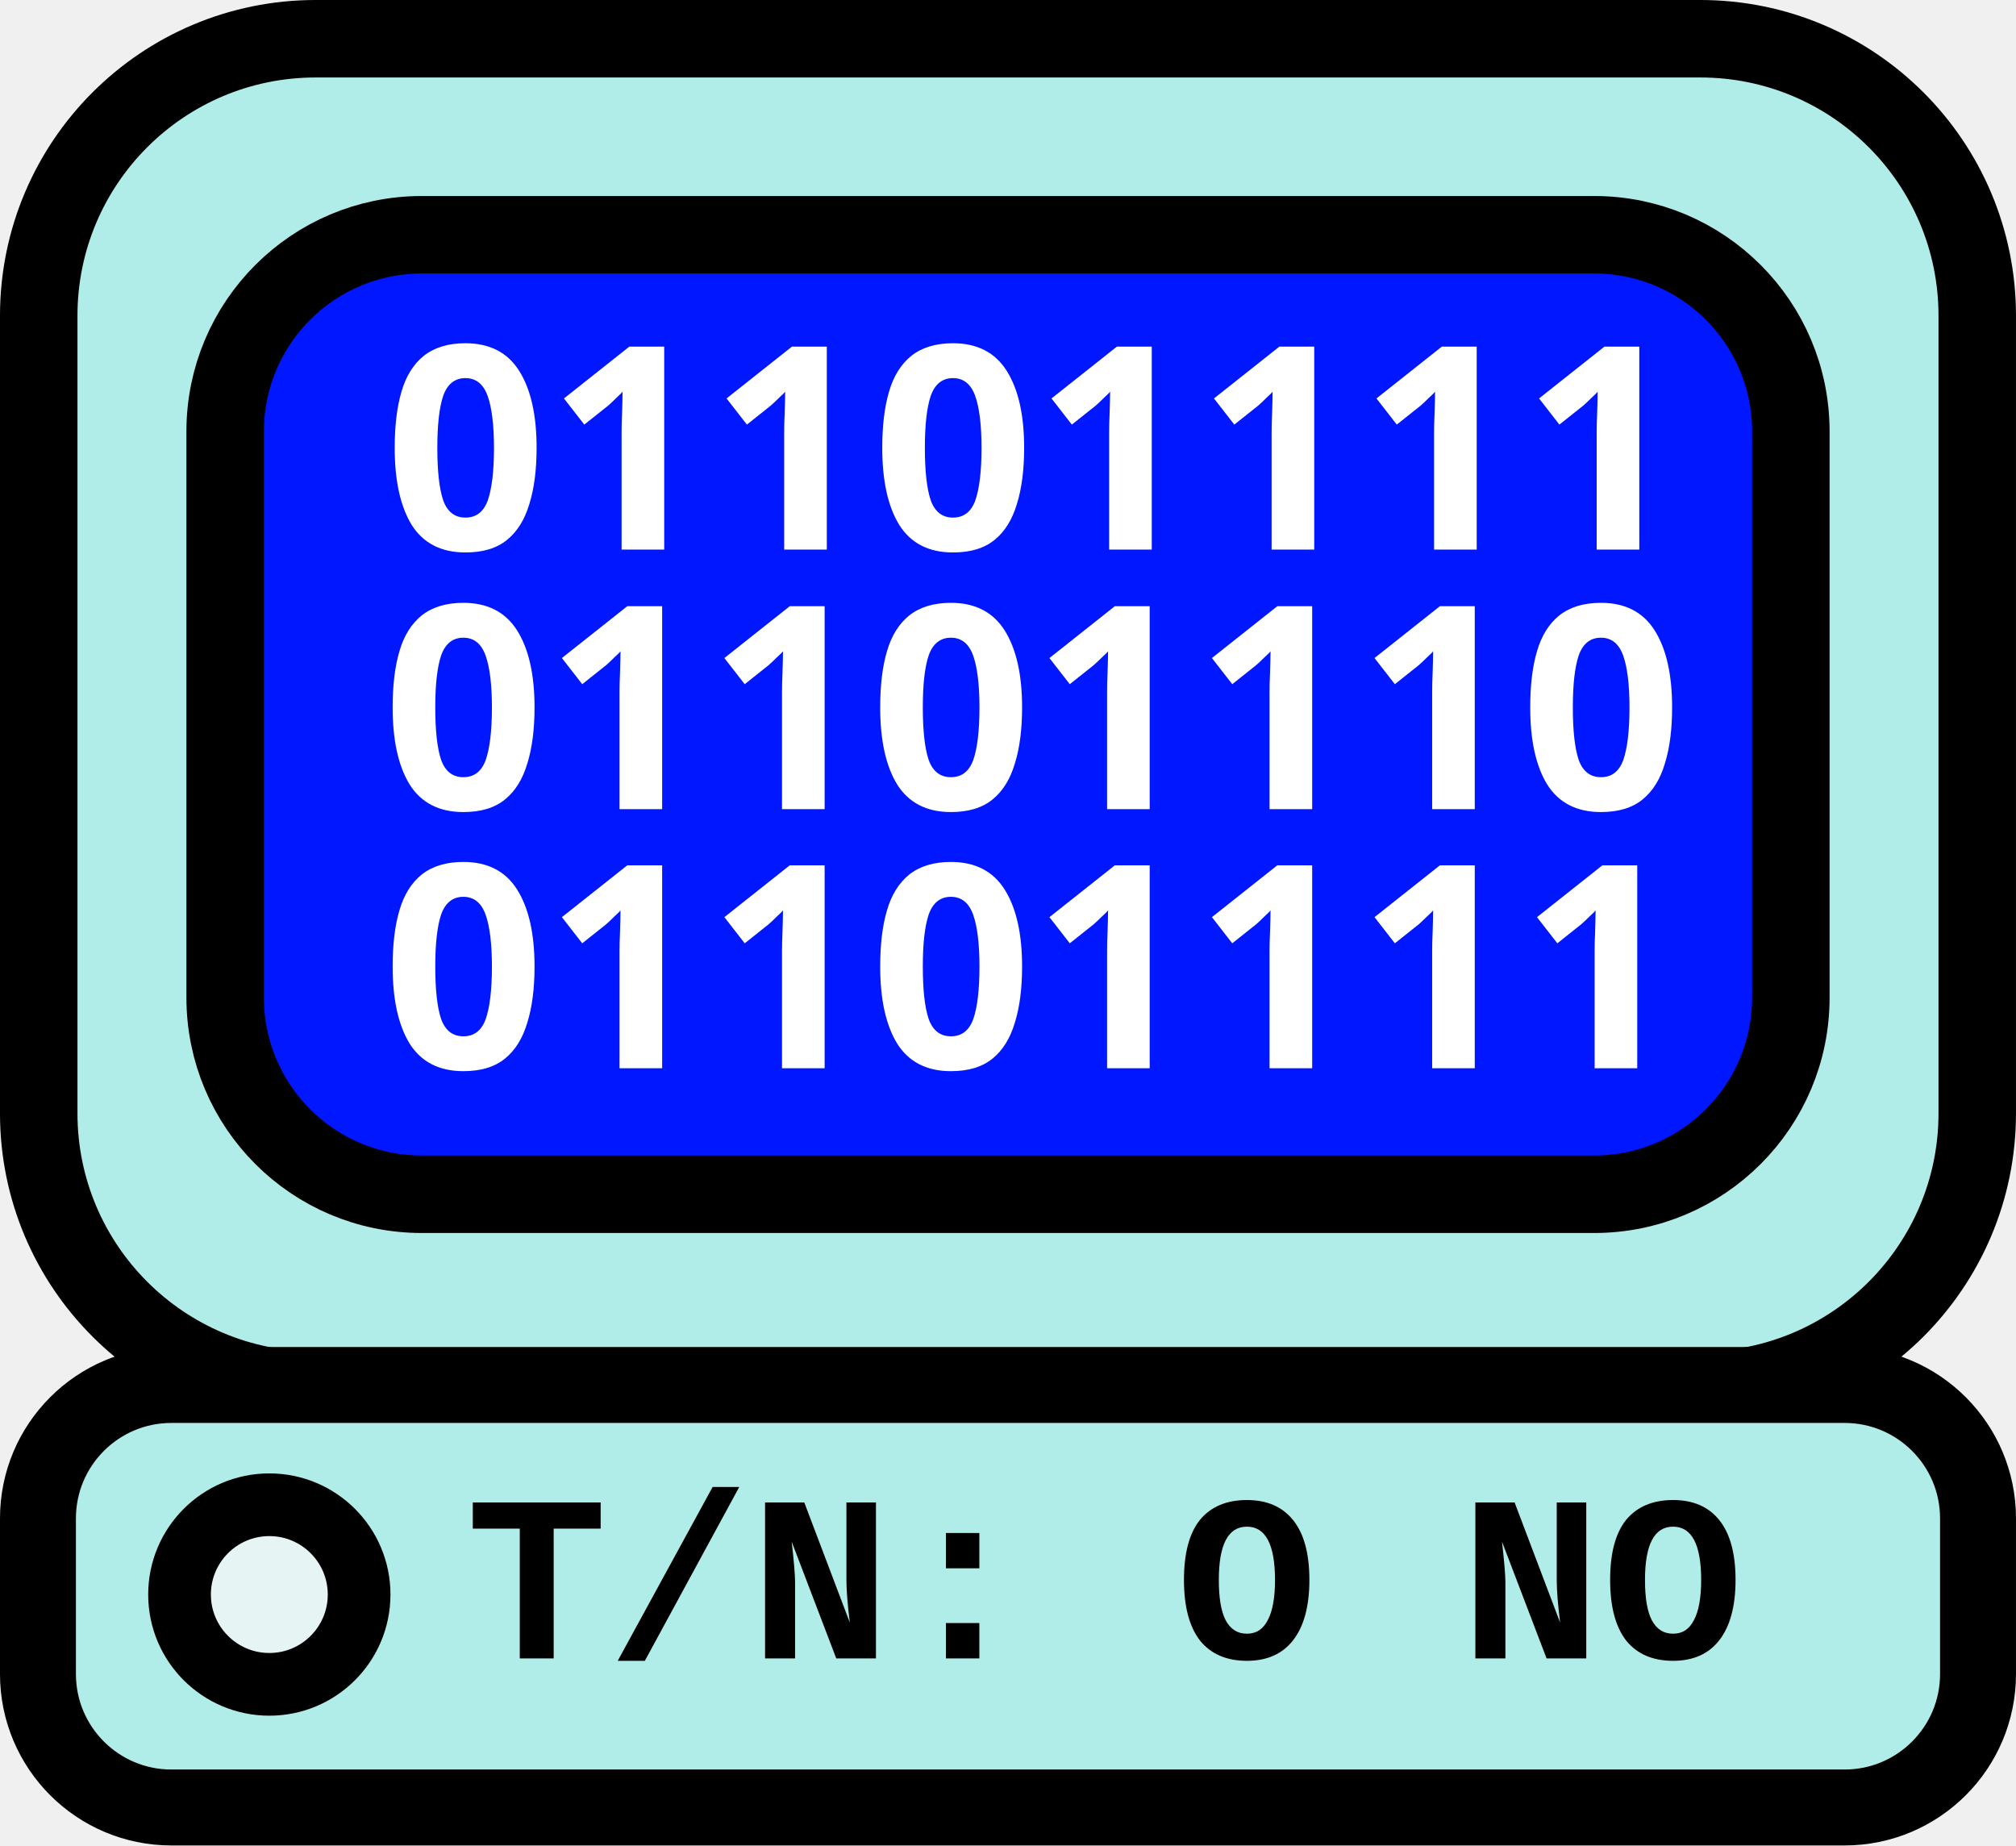
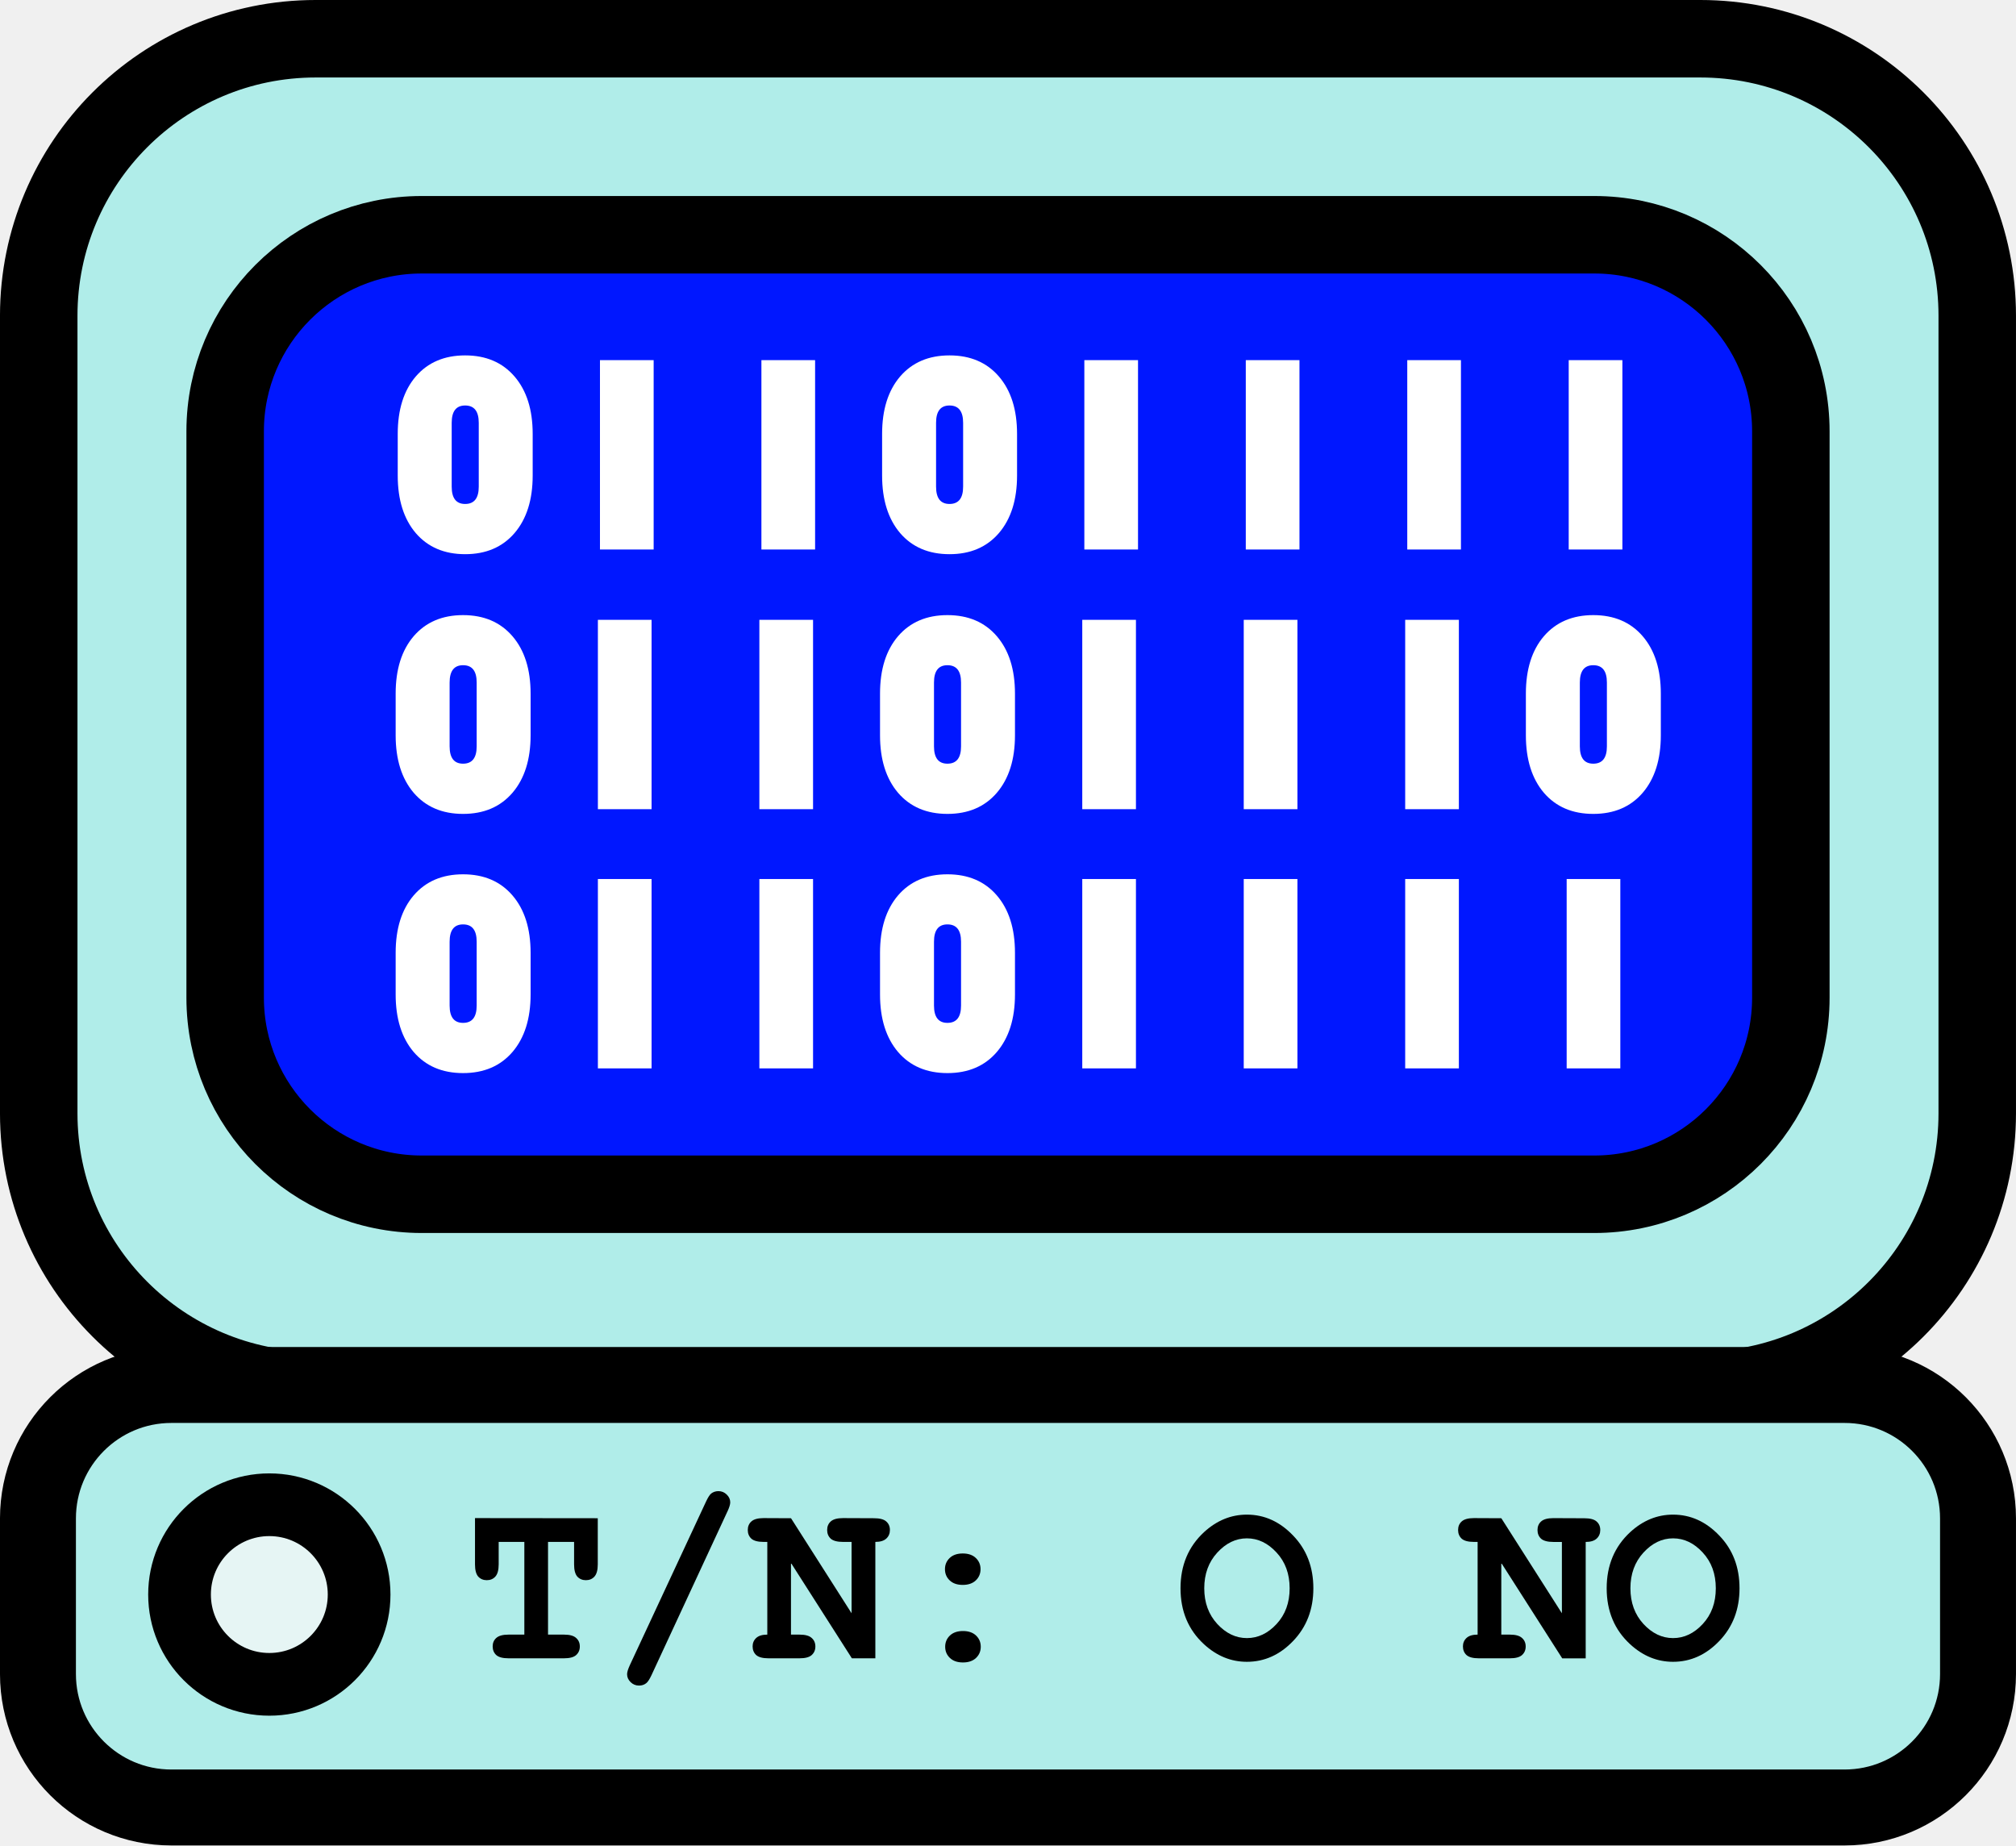
<svg xmlns="http://www.w3.org/2000/svg" width="120.17mm" height="109.996mm" viewBox="0 0 120.17 109.996" version="1.1" id="svg5">
  <defs id="defs2">
    <clipPath clipPathUnits="userSpaceOnUse" id="clipPath6155">
      <circle style="display:inline;fill:none;stroke:#000000;stroke-width:2.476;stroke-miterlimit:10;stroke-dasharray:none;stroke-opacity:1;stop-color:#000000" id="circle6157" cx="105.791" cy="136.884" r="71.492" />
    </clipPath>
    <clipPath clipPathUnits="userSpaceOnUse" id="clipPath6159">
      <circle style="display:inline;fill:none;stroke:#000000;stroke-width:2.476;stroke-miterlimit:10;stroke-dasharray:none;stroke-opacity:1;stop-color:#000000" id="circle6161" cx="105.791" cy="136.884" r="71.492" />
    </clipPath>
    <clipPath clipPathUnits="userSpaceOnUse" id="clipPath6163">
      <circle style="display:inline;fill:none;stroke:#000000;stroke-width:2.476;stroke-miterlimit:10;stroke-dasharray:none;stroke-opacity:1;stop-color:#000000" id="circle6165" cx="105.791" cy="136.884" r="71.492" />
    </clipPath>
    <clipPath clipPathUnits="userSpaceOnUse" id="clipPath6155-2">
      <circle style="display:inline;fill:none;stroke:#000000;stroke-width:2.476;stroke-miterlimit:10;stroke-dasharray:none;stroke-opacity:1;stop-color:#000000" id="circle6157-7" cx="105.791" cy="136.884" r="71.492" />
    </clipPath>
    <clipPath clipPathUnits="userSpaceOnUse" id="clipPath6159-4">
      <circle style="display:inline;fill:none;stroke:#000000;stroke-width:2.476;stroke-miterlimit:10;stroke-dasharray:none;stroke-opacity:1;stop-color:#000000" id="circle6161-0" cx="105.791" cy="136.884" r="71.492" />
    </clipPath>
  </defs>
  <g id="layer2" style="display:inline" transform="translate(-73.11311,-107.1029)" />
  <g id="layer6" style="display:inline" transform="translate(-36.39637,-39.13734)">
    <g id="g10668" transform="matrix(1.847484,0,0,1.847484,-30.19122,-31.11906)">
      <rect style="fill:#b0ede9;fill-opacity:1;stroke:#000000;stroke-width:2.5;stroke-miterlimit:10;stroke-dasharray:none;stroke-opacity:1;stop-color:#000000" id="rect6394" width="62.545" height="43.603" x="37.292" y="39.278" ry="8.935" />
      <rect style="fill:#0017ff;fill-opacity:1;stroke:#000000;stroke-width:2.5;stroke-miterlimit:10;stroke-dasharray:none;stroke-opacity:1;stop-color:#000000" id="rect6394-1" width="50.516" height="30.955" x="43.307" y="45.602" ry="6.343" />
      <rect style="fill:#b0ede9;fill-opacity:1;stroke:#000000;stroke-width:2.45;stroke-miterlimit:10;stroke-dasharray:none;stroke-opacity:1;stop-color:#000000" id="rect6638" width="62.595" height="13.631" x="37.267" y="82.71" ry="4.305" />
      <circle style="fill:#e6f5f4;fill-opacity:1;stroke:#000000;stroke-width:2.023;stroke-miterlimit:10;stroke-dasharray:none;stroke-opacity:1;stop-color:#000000" id="path10582" cx="44.732" cy="89.471" r="2.897" />
-       <text xml:space="preserve" style="font-style:normal;font-weight:normal;font-size:9.166px;line-height:1.25;font-family:sans-serif;display:inline;fill:#ffffff;fill-opacity:1;stroke:none;stroke-width:0.286" x="48.45" y="55.756" id="text3865">
-         <tspan style="font-style:normal;font-variant:normal;font-weight:bold;font-stretch:normal;font-size:9.166px;font-family:'Bauhaus 93';-inkscape-font-specification:'Bauhaus 93 Bold';fill:#ffffff;fill-opacity:1;stroke:none;stroke-width:0.286;stroke-opacity:1" x="48.45" y="55.756" id="tspan9771">01101111</tspan>
-       </text>
-       <text xml:space="preserve" style="font-style:normal;font-weight:normal;font-size:9.166px;line-height:1.25;font-family:sans-serif;display:inline;fill:#ffffff;fill-opacity:1;stroke:none;stroke-width:0.286" x="48.383" y="64.134" id="text3865-9">
-         <tspan style="font-style:normal;font-variant:normal;font-weight:bold;font-stretch:normal;font-size:9.166px;font-family:'Bauhaus 93';-inkscape-font-specification:'Bauhaus 93 Bold';fill:#ffffff;fill-opacity:1;stroke-width:0.286" x="48.383" y="64.134" id="tspan9771-3">01101110</tspan>
-       </text>
-       <text xml:space="preserve" style="font-style:normal;font-weight:normal;font-size:9.166px;line-height:1.25;font-family:sans-serif;display:inline;fill:#ffffff;fill-opacity:1;stroke:none;stroke-width:0.286" x="48.383" y="72.496" id="text3865-3">
-         <tspan style="font-style:normal;font-variant:normal;font-weight:bold;font-stretch:normal;font-size:9.166px;font-family:'Bauhaus 93';-inkscape-font-specification:'Bauhaus 93 Bold';fill:#ffffff;fill-opacity:1;stroke-width:0.286" x="48.383" y="72.496" id="tspan9771-0">01101111</tspan>
-       </text>
-       <text xml:space="preserve" style="font-style:normal;font-weight:normal;font-size:7.638px;line-height:1.25;font-family:sans-serif;display:inline;fill:#000000;fill-opacity:1;stroke:none;stroke-width:0.1" x="51.061" y="91.529" id="text37560">
-         <tspan style="font-style:normal;font-variant:normal;font-weight:bold;font-stretch:normal;font-size:7.638px;font-family:'Courier New';-inkscape-font-specification:'Courier New Bold';fill:#000000;fill-opacity:1;stroke-width:0.1" x="51.061" y="91.529" id="tspan46778">T/N: O NO</tspan>
-       </text>
+       <g aria-label="01101111" id="text3865" style="font-size:9.166px;line-height:1.25;display:inline;fill:#ffffff;stroke-width:0.286">
+         <path d="m 48.875,53.37 v -1.343 q 0,-1.173 0.582,-1.853 0.586,-0.68 1.593,-0.68 1.007,0 1.593,0.68 0.586,0.68 0.586,1.853 v 1.343 q 0,1.173 -0.586,1.857 -0.586,0.68 -1.593,0.68 -1.007,0 -1.593,-0.68 -0.582,-0.685 -0.582,-1.857 z m 1.741,-1.701 v 2.059 q 0,0.559 0.434,0.559 0.439,0 0.439,-0.559 v -2.059 q 0,-0.559 -0.439,-0.559 -0.434,0 -0.434,0.559 z" style="font-weight:bold;font-family:'Bauhaus 93';-inkscape-font-specification:'Bauhaus 93 Bold'" id="path846" />
+         <path d="m 57.132,49.647 v 6.109 h -1.732 v -6.109 z" style="font-weight:bold;font-family:'Bauhaus 93';-inkscape-font-specification:'Bauhaus 93 Bold'" id="path848" />
+         <path d="m 62.341,49.647 v 6.109 H 60.609 v -6.109 z" style="font-weight:bold;font-family:'Bauhaus 93';-inkscape-font-specification:'Bauhaus 93 Bold'" id="path850" />
+         <path d="m 64.503,53.37 v -1.343 q 0,-1.173 0.582,-1.853 0.586,-0.68 1.593,-0.68 1.007,0 1.593,0.68 0.586,0.68 0.586,1.853 v 1.343 q 0,1.173 -0.586,1.857 -0.586,0.68 -1.593,0.68 -1.007,0 -1.593,-0.68 -0.582,-0.685 -0.582,-1.857 z m 1.741,-1.701 v 2.059 q 0,0.559 0.434,0.559 0.439,0 0.439,-0.559 v -2.059 q 0,-0.559 -0.439,-0.559 -0.434,0 -0.434,0.559 z" style="font-weight:bold;font-family:'Bauhaus 93';-inkscape-font-specification:'Bauhaus 93 Bold'" id="path852" />
+         <path d="m 72.76,49.647 v 6.109 h -1.732 v -6.109 z" style="font-weight:bold;font-family:'Bauhaus 93';-inkscape-font-specification:'Bauhaus 93 Bold'" id="path854" />
+         <path d="m 77.969,49.647 v 6.109 h -1.732 v -6.109 z" style="font-weight:bold;font-family:'Bauhaus 93';-inkscape-font-specification:'Bauhaus 93 Bold'" id="path856" />
+         <path d="m 83.179,49.647 v 6.109 h -1.732 v -6.109 z" style="font-weight:bold;font-family:'Bauhaus 93';-inkscape-font-specification:'Bauhaus 93 Bold'" id="path858" />
+         <path d="m 88.388,49.647 v 6.109 h -1.732 v -6.109 z" style="font-weight:bold;font-family:'Bauhaus 93';-inkscape-font-specification:'Bauhaus 93 Bold'" id="path860" />
+       </g>
+       <g aria-label="01101110" id="text3865-9" style="font-size:9.166px;line-height:1.25;display:inline;fill:#ffffff;stroke-width:0.286">
+         <path d="m 48.808,61.749 v -1.343 q 0,-1.173 0.582,-1.853 0.586,-0.68 1.593,-0.68 1.007,0 1.593,0.68 0.586,0.68 0.586,1.853 v 1.343 q 0,1.173 -0.586,1.857 -0.586,0.68 -1.593,0.68 -1.007,0 -1.593,-0.68 -0.582,-0.685 -0.582,-1.857 z m 1.741,-1.701 v 2.059 q 0,0.559 0.434,0.559 0.439,0 0.439,-0.559 v -2.059 q 0,-0.559 -0.439,-0.559 -0.434,0 -0.434,0.559 z" style="font-weight:bold;font-family:'Bauhaus 93';-inkscape-font-specification:'Bauhaus 93 Bold'" id="path863" />
+         <path d="m 57.065,58.025 v 6.109 h -1.732 v -6.109 z" style="font-weight:bold;font-family:'Bauhaus 93';-inkscape-font-specification:'Bauhaus 93 Bold'" id="path865" />
+         <path d="m 62.275,58.025 v 6.109 h -1.732 v -6.109 z" style="font-weight:bold;font-family:'Bauhaus 93';-inkscape-font-specification:'Bauhaus 93 Bold'" id="path867" />
+         <path d="m 64.436,61.749 v -1.343 q 0,-1.173 0.582,-1.853 0.586,-0.68 1.593,-0.68 1.007,0 1.593,0.68 0.586,0.68 0.586,1.853 v 1.343 q 0,1.173 -0.586,1.857 -0.586,0.68 -1.593,0.68 -1.007,0 -1.593,-0.68 -0.582,-0.685 -0.582,-1.857 z m 1.741,-1.701 v 2.059 q 0,0.559 0.434,0.559 0.439,0 0.439,-0.559 v -2.059 q 0,-0.559 -0.439,-0.559 -0.434,0 -0.434,0.559 z" style="font-weight:bold;font-family:'Bauhaus 93';-inkscape-font-specification:'Bauhaus 93 Bold'" id="path869" />
+         <path d="m 72.693,58.025 v 6.109 h -1.732 v -6.109 z" style="font-weight:bold;font-family:'Bauhaus 93';-inkscape-font-specification:'Bauhaus 93 Bold'" id="path871" />
+         <path d="m 77.903,58.025 v 6.109 h -1.732 v -6.109 z" style="font-weight:bold;font-family:'Bauhaus 93';-inkscape-font-specification:'Bauhaus 93 Bold'" id="path873" />
+         <path d="m 83.112,58.025 v 6.109 H 81.38 v -6.109 z" style="font-weight:bold;font-family:'Bauhaus 93';-inkscape-font-specification:'Bauhaus 93 Bold'" id="path875" />
+         <path d="m 85.274,61.749 v -1.343 q 0,-1.173 0.582,-1.853 0.586,-0.68 1.593,-0.68 1.007,0 1.593,0.68 0.586,0.68 0.586,1.853 v 1.343 q 0,1.173 -0.586,1.857 -0.586,0.68 -1.593,0.68 -1.007,0 -1.593,-0.68 -0.582,-0.685 -0.582,-1.857 z m 1.741,-1.701 v 2.059 q 0,0.559 0.434,0.559 0.439,0 0.439,-0.559 v -2.059 q 0,-0.559 -0.439,-0.559 -0.434,0 -0.434,0.559 z" style="font-weight:bold;font-family:'Bauhaus 93';-inkscape-font-specification:'Bauhaus 93 Bold'" id="path877" />
+       </g>
+       <g aria-label="01101111" id="text3865-3" style="font-size:9.166px;line-height:1.25;display:inline;fill:#ffffff;stroke-width:0.286">
+         <path d="M 48.808,70.111 V 68.768 q 0,-1.173 0.582,-1.853 0.586,-0.68 1.593,-0.68 1.007,0 1.593,0.68 0.586,0.68 0.586,1.853 v 1.343 q 0,1.173 -0.586,1.857 -0.586,0.68 -1.593,0.68 -1.007,0 -1.593,-0.68 -0.582,-0.685 -0.582,-1.857 z m 1.741,-1.701 v 2.059 q 0,0.559 0.434,0.559 0.439,0 0.439,-0.559 v -2.059 q 0,-0.559 -0.439,-0.559 -0.434,0 -0.434,0.559 z" style="font-weight:bold;font-family:'Bauhaus 93';-inkscape-font-specification:'Bauhaus 93 Bold'" id="path880" />
+         <path d="M 57.065,66.387 V 72.496 H 55.333 V 66.387 Z" style="font-weight:bold;font-family:'Bauhaus 93';-inkscape-font-specification:'Bauhaus 93 Bold'" id="path882" />
+         <path d="M 62.275,66.387 V 72.496 H 60.543 V 66.387 Z" style="font-weight:bold;font-family:'Bauhaus 93';-inkscape-font-specification:'Bauhaus 93 Bold'" id="path884" />
+         <path d="M 64.436,70.111 V 68.768 q 0,-1.173 0.582,-1.853 0.586,-0.68 1.593,-0.68 1.007,0 1.593,0.68 0.586,0.68 0.586,1.853 v 1.343 q 0,1.173 -0.586,1.857 -0.586,0.68 -1.593,0.68 -1.007,0 -1.593,-0.68 -0.582,-0.685 -0.582,-1.857 z m 1.741,-1.701 v 2.059 q 0,0.559 0.434,0.559 0.439,0 0.439,-0.559 v -2.059 q 0,-0.559 -0.439,-0.559 -0.434,0 -0.434,0.559 z" style="font-weight:bold;font-family:'Bauhaus 93';-inkscape-font-specification:'Bauhaus 93 Bold'" id="path886" />
+         <path d="M 72.693,66.387 V 72.496 H 70.961 V 66.387 Z" style="font-weight:bold;font-family:'Bauhaus 93';-inkscape-font-specification:'Bauhaus 93 Bold'" id="path888" />
+         <path d="M 77.903,66.387 V 72.496 H 76.171 V 66.387 Z" style="font-weight:bold;font-family:'Bauhaus 93';-inkscape-font-specification:'Bauhaus 93 Bold'" id="path890" />
+         <path d="M 83.112,66.387 V 72.496 H 81.38 v -6.109 z" style="font-weight:bold;font-family:'Bauhaus 93';-inkscape-font-specification:'Bauhaus 93 Bold'" id="path892" />
+         <path d="M 88.321,66.387 V 72.496 H 86.59 V 66.387 Z" style="font-weight:bold;font-family:'Bauhaus 93';-inkscape-font-specification:'Bauhaus 93 Bold'" id="path894" />
+       </g>
+       <g aria-label="T/N: O NO" id="text37560" style="font-size:7.638px;line-height:1.25;display:inline;stroke-width:0.1">
+         <path d="m 53.724,87.773 v 2.991 h 0.515 q 0.276,0 0.392,0.108 0.119,0.104 0.119,0.276 0,0.168 -0.119,0.276 -0.116,0.104 -0.392,0.104 h -1.79 q -0.276,0 -0.395,-0.104 -0.116,-0.108 -0.116,-0.28 0,-0.168 0.116,-0.272 0.119,-0.108 0.395,-0.108 h 0.511 v -2.991 h -0.828 v 0.724 q 0,0.276 -0.108,0.395 -0.104,0.116 -0.276,0.116 -0.168,0 -0.276,-0.116 -0.104,-0.119 -0.104,-0.395 v -1.492 l 3.961,0.004 v 1.488 q 0,0.276 -0.108,0.395 -0.104,0.116 -0.276,0.116 -0.168,0 -0.276,-0.116 -0.104,-0.119 -0.104,-0.395 v -0.724 z" style="font-weight:bold;font-family:'Courier New';-inkscape-font-specification:'Courier New Bold'" id="path1174" />
+         <path d="M 59.512,86.792 57.062,92.073 q -0.093,0.198 -0.168,0.257 -0.097,0.078 -0.235,0.078 -0.157,0 -0.272,-0.112 -0.112,-0.112 -0.112,-0.254 0,-0.101 0.09,-0.295 l 2.458,-5.277 q 0.093,-0.198 0.164,-0.257 0.101,-0.078 0.235,-0.078 0.157,0 0.269,0.112 0.112,0.108 0.112,0.25 0,0.101 -0.09,0.295 z" style="font-weight:bold;font-family:'Courier New';-inkscape-font-specification:'Courier New Bold'" id="path1176" />
+         <path d="m 61.563,88.452 v 2.312 h 0.276 q 0.276,0 0.392,0.108 0.119,0.104 0.119,0.276 0,0.168 -0.119,0.276 -0.116,0.104 -0.392,0.104 h -1.003 q -0.276,0 -0.395,-0.104 -0.116,-0.108 -0.116,-0.28 0,-0.164 0.116,-0.272 0.116,-0.108 0.358,-0.108 v -2.991 h -0.119 q -0.276,0 -0.395,-0.104 -0.116,-0.108 -0.116,-0.28 0,-0.172 0.116,-0.276 0.119,-0.108 0.395,-0.108 l 0.884,0.004 1.954,3.066 V 87.773 H 63.241 q -0.276,0 -0.395,-0.104 -0.116,-0.108 -0.116,-0.28 0,-0.172 0.116,-0.276 0.119,-0.108 0.395,-0.108 l 1.003,0.004 q 0.276,0 0.392,0.104 0.119,0.104 0.119,0.276 0,0.168 -0.116,0.276 -0.116,0.108 -0.354,0.108 v 3.756 h -0.757 z" style="font-weight:bold;font-family:'Courier New';-inkscape-font-specification:'Courier New Bold'" id="path1178" />
+         <path d="m 67.679,88.653 q 0,0.216 -0.153,0.362 -0.153,0.145 -0.421,0.145 -0.269,0 -0.421,-0.145 -0.153,-0.145 -0.153,-0.362 0,-0.216 0.153,-0.362 0.153,-0.145 0.421,-0.145 0.269,0 0.421,0.145 0.153,0.145 0.153,0.362 z m 0.007,2.502 q 0,0.216 -0.153,0.362 -0.153,0.145 -0.421,0.145 -0.269,0 -0.421,-0.145 -0.153,-0.145 -0.153,-0.362 0,-0.216 0.153,-0.362 0.153,-0.145 0.421,-0.145 0.269,0 0.421,0.145 0.153,0.145 0.153,0.362 z" style="font-weight:bold;font-family:'Courier New';-inkscape-font-specification:'Courier New Bold'" id="path1180" />
+         <path d="m 78.417,89.269 q 0,1.018 -0.649,1.697 -0.645,0.675 -1.496,0.675 -0.765,0 -1.38,-0.563 -0.761,-0.697 -0.761,-1.809 0,-1.111 0.761,-1.813 0.615,-0.563 1.38,-0.563 0.85,0 1.496,0.679 0.649,0.675 0.649,1.697 z m -0.765,0 q 0,-0.697 -0.421,-1.152 -0.421,-0.459 -0.958,-0.459 -0.533,0 -0.955,0.459 -0.421,0.459 -0.421,1.152 0,0.694 0.421,1.152 0.421,0.455 0.955,0.455 0.537,0 0.958,-0.455 0.421,-0.455 0.421,-1.152 z" style="font-weight:bold;font-family:'Courier New';-inkscape-font-specification:'Courier New Bold'" id="path1182" />
+         <path d="m 84.481,88.452 v 2.312 h 0.276 q 0.276,0 0.392,0.108 0.119,0.104 0.119,0.276 0,0.168 -0.119,0.276 -0.116,0.104 -0.392,0.104 h -1.003 q -0.276,0 -0.395,-0.104 -0.116,-0.108 -0.116,-0.28 0,-0.164 0.116,-0.272 0.116,-0.108 0.358,-0.108 v -2.991 h -0.119 q -0.276,0 -0.395,-0.104 -0.116,-0.108 -0.116,-0.28 0,-0.172 0.116,-0.276 0.119,-0.108 0.395,-0.108 l 0.884,0.004 1.954,3.066 v -2.301 h -0.276 q -0.276,0 -0.395,-0.104 -0.116,-0.108 -0.116,-0.28 0,-0.172 0.116,-0.276 0.119,-0.108 0.395,-0.108 l 1.003,0.004 q 0.276,0 0.392,0.104 0.119,0.104 0.119,0.276 0,0.168 -0.116,0.276 -0.116,0.108 -0.354,0.108 v 3.756 h -0.757 z" style="font-weight:bold;font-family:'Courier New';-inkscape-font-specification:'Courier New Bold'" id="path1184" />
+         <path d="m 92.167,89.269 q 0,1.018 -0.649,1.697 -0.645,0.675 -1.496,0.675 -0.765,0 -1.38,-0.563 -0.761,-0.697 -0.761,-1.809 0,-1.111 0.761,-1.813 0.615,-0.563 1.38,-0.563 0.85,0 1.496,0.679 0.649,0.675 0.649,1.697 z m -0.765,0 q 0,-0.697 -0.421,-1.152 -0.421,-0.459 -0.958,-0.459 -0.533,0 -0.955,0.459 -0.421,0.459 -0.421,1.152 0,0.694 0.421,1.152 0.421,0.455 0.955,0.455 0.537,0 0.958,-0.455 0.421,-0.455 0.421,-1.152 z" style="font-weight:bold;font-family:'Courier New';-inkscape-font-specification:'Courier New Bold'" id="path1186" />
+       </g>
    </g>
  </g>
</svg>
